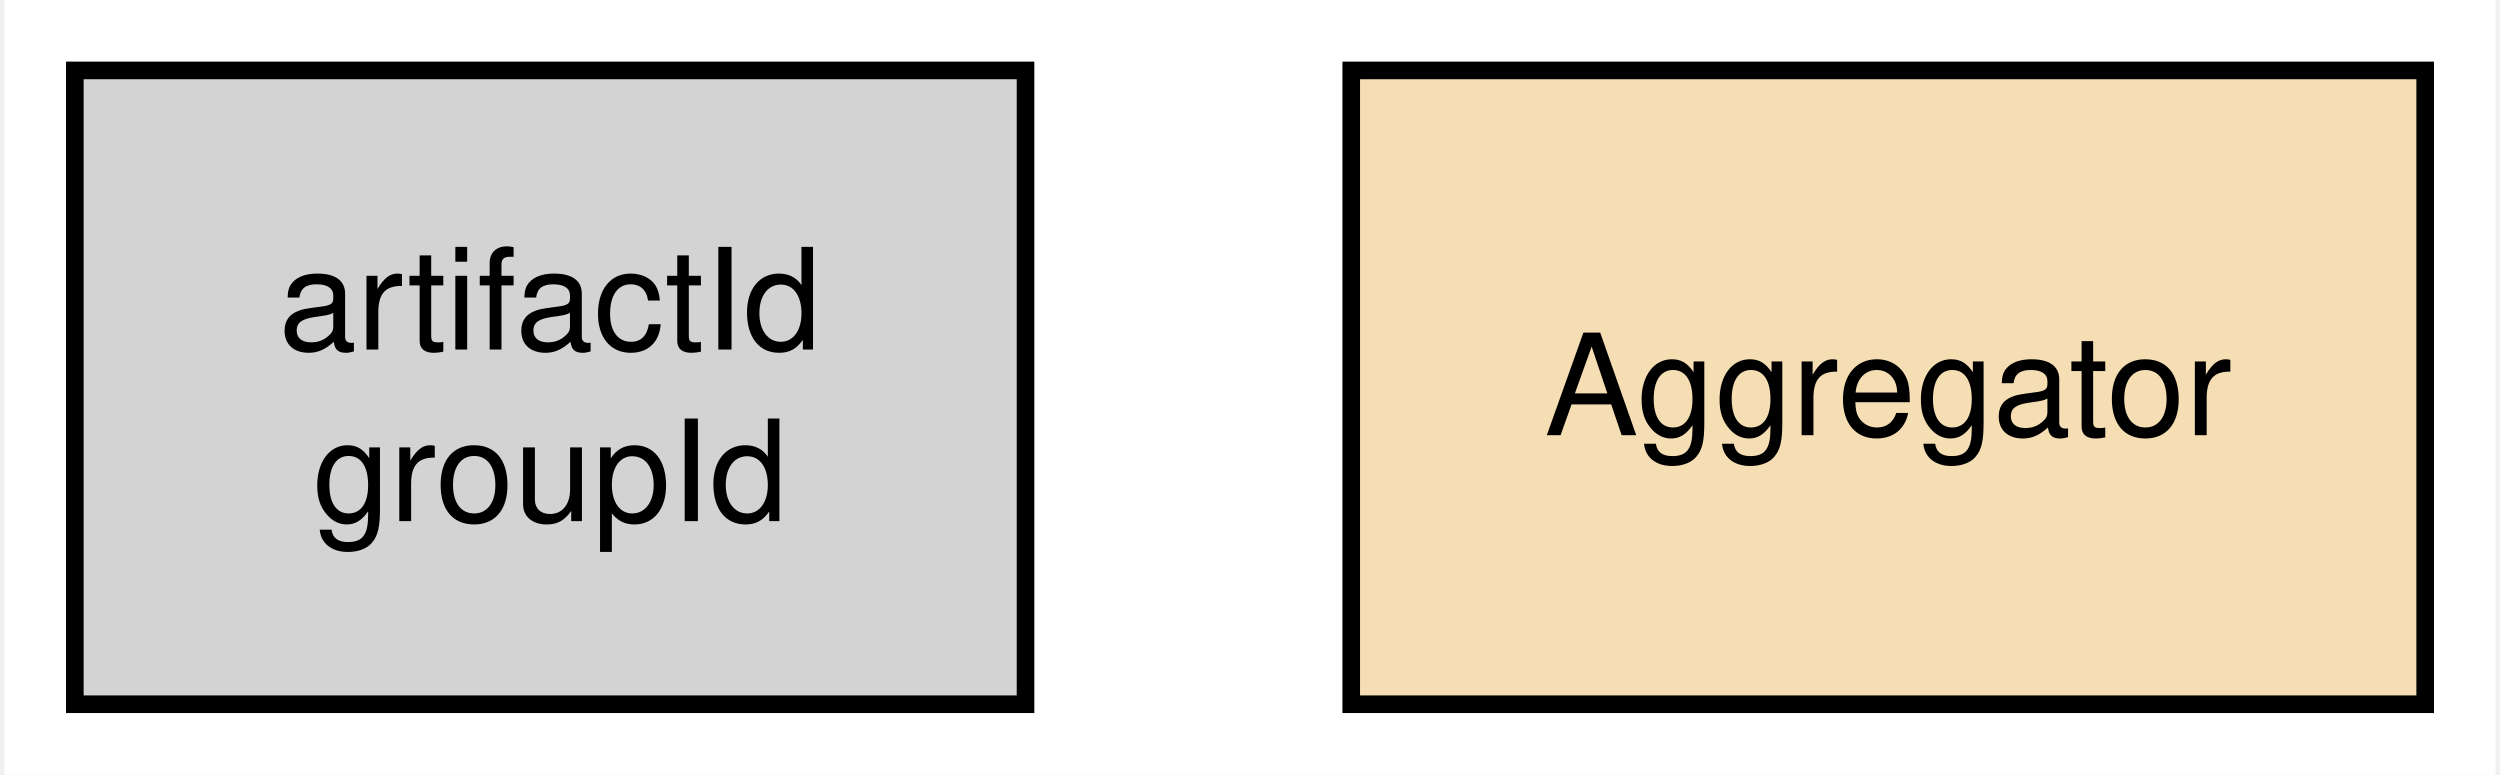
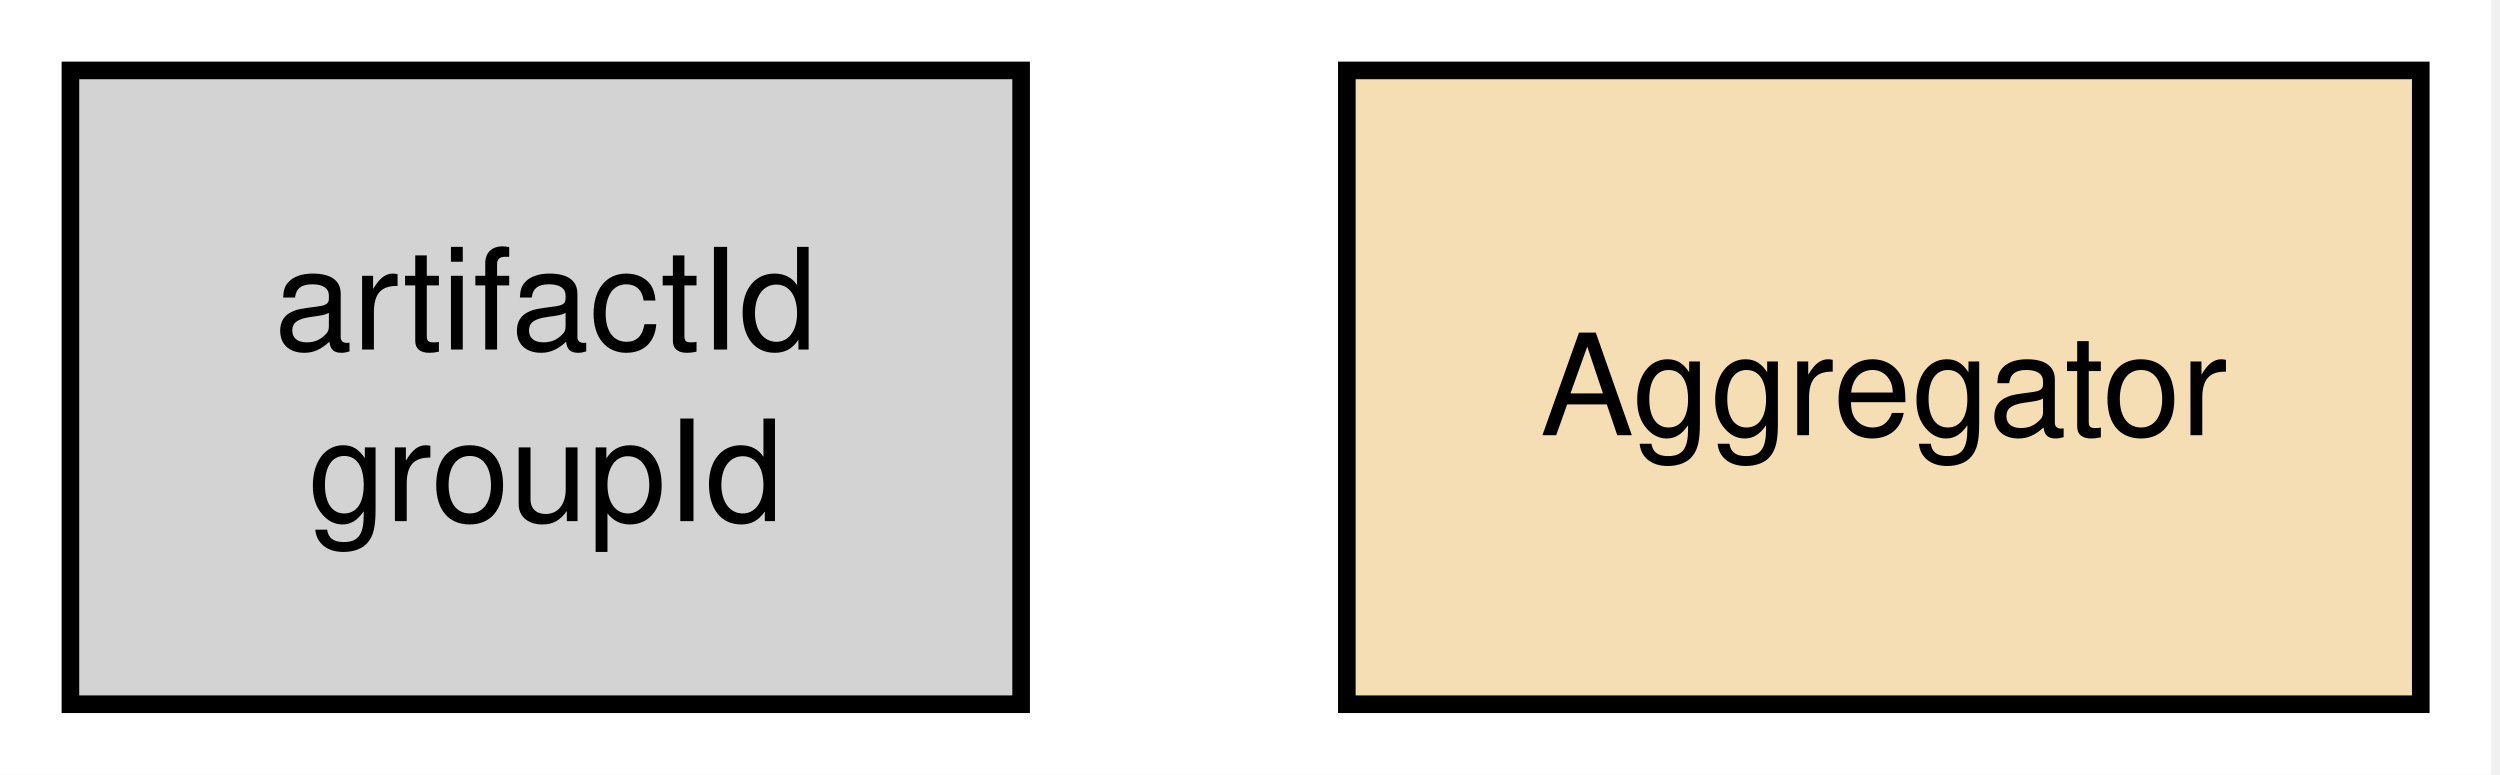
- <svg xmlns="http://www.w3.org/2000/svg" width="142pt" height="44pt" viewBox="0.00 0.00 141.50 44.00">
+ <svg xmlns="http://www.w3.org/2000/svg" width="142pt" height="44pt" viewBox="0.00 0.00 142.00 44.00">
  <g id="graph0" class="graph" transform="scale(1 1) rotate(0) translate(4 40)">
    <polygon fill="white" stroke="none" points="-4,4 -4,-40 137.5,-40 137.5,4 -4,4" />
    <g id="node1" class="node">
      <polygon fill="lightgrey" stroke="black" points="54,-36 0,-36 0,0 54,0 54,-36" />
-       <text text-anchor="middle" x="27" y="-20.15" font-family="Helvetica,sans-Serif" font-size="8.00">artifactId</text>
-       <text text-anchor="middle" x="27" y="-10.4" font-family="Helvetica,sans-Serif" font-size="8.00">groupId</text>
+       <text xml:space="preserve" text-anchor="middle" x="27" y="-20.15" font-family="Helvetica,sans-Serif" font-size="8.00">artifactId</text>
+       <text xml:space="preserve" text-anchor="middle" x="27" y="-10.4" font-family="Helvetica,sans-Serif" font-size="8.00">groupId</text>
    </g>
    <g id="node2" class="node">
      <polygon fill="wheat" stroke="black" points="133.5,-36 72.5,-36 72.5,0 133.5,0 133.5,-36" />
-       <text text-anchor="middle" x="103" y="-15.28" font-family="Helvetica,sans-Serif" font-size="8.00">Aggregator</text>
+       <text xml:space="preserve" text-anchor="middle" x="103" y="-15.28" font-family="Helvetica,sans-Serif" font-size="8.00">Aggregator</text>
    </g>
  </g>
</svg>
